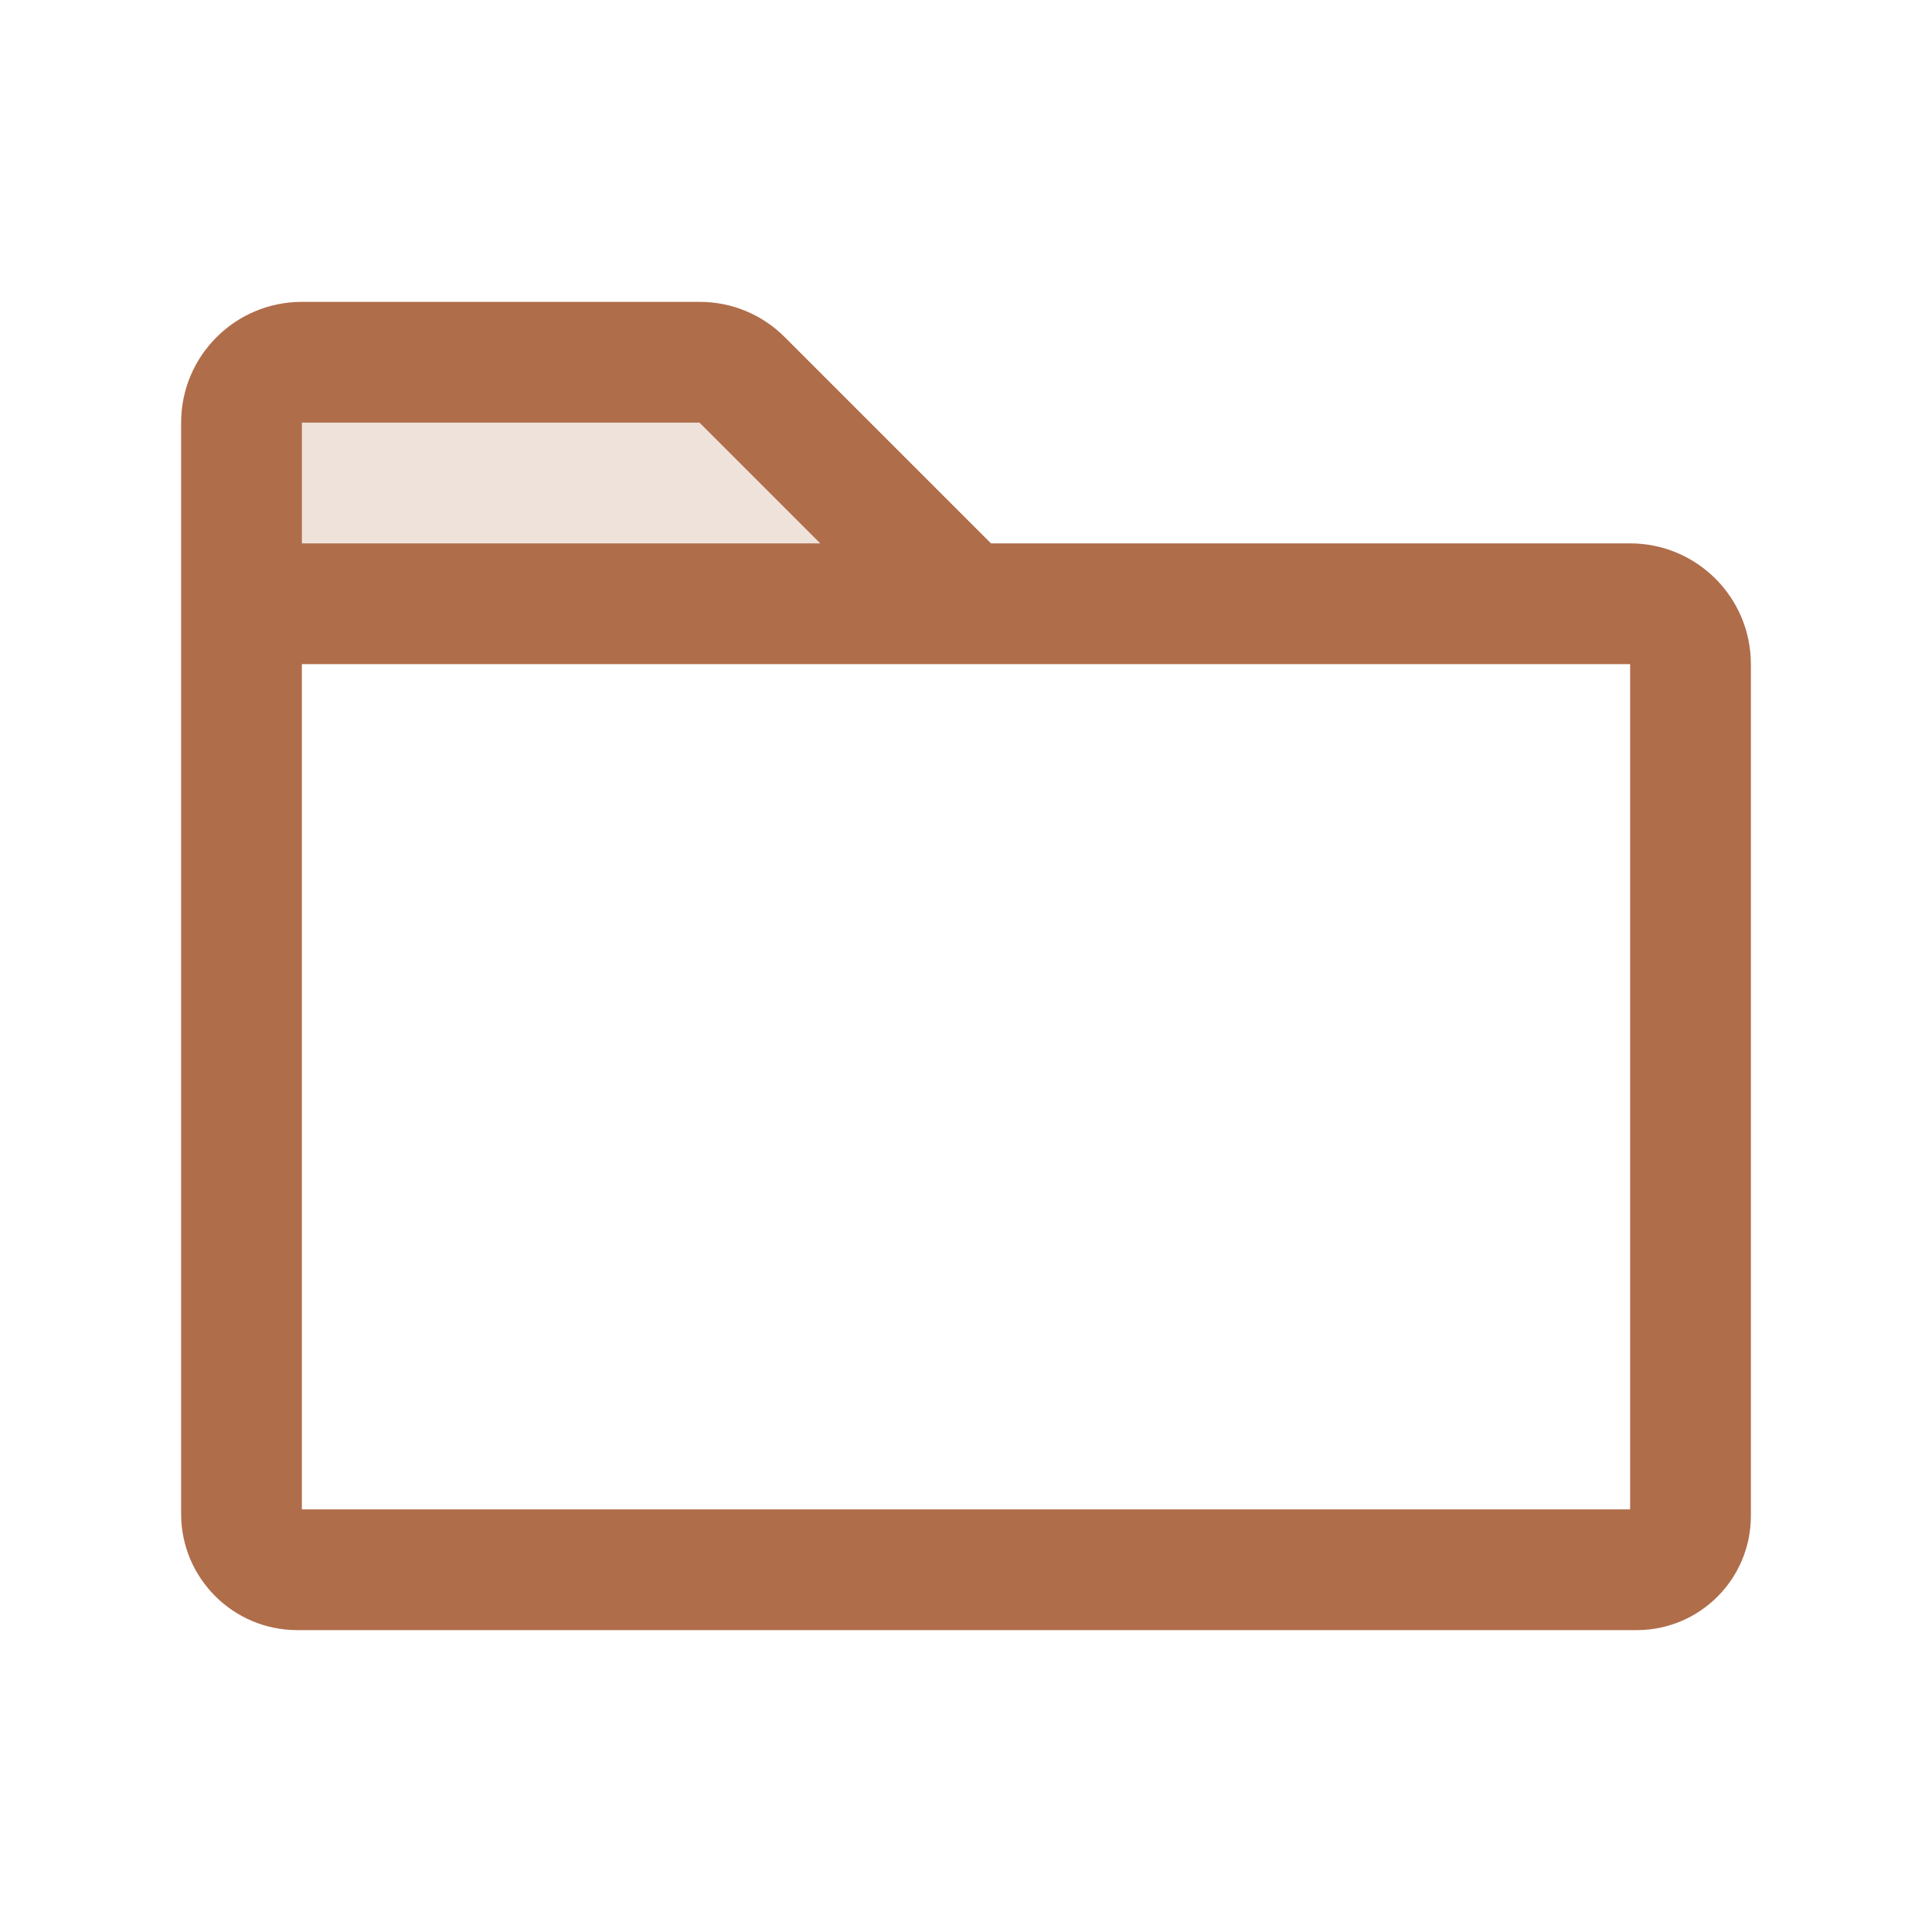
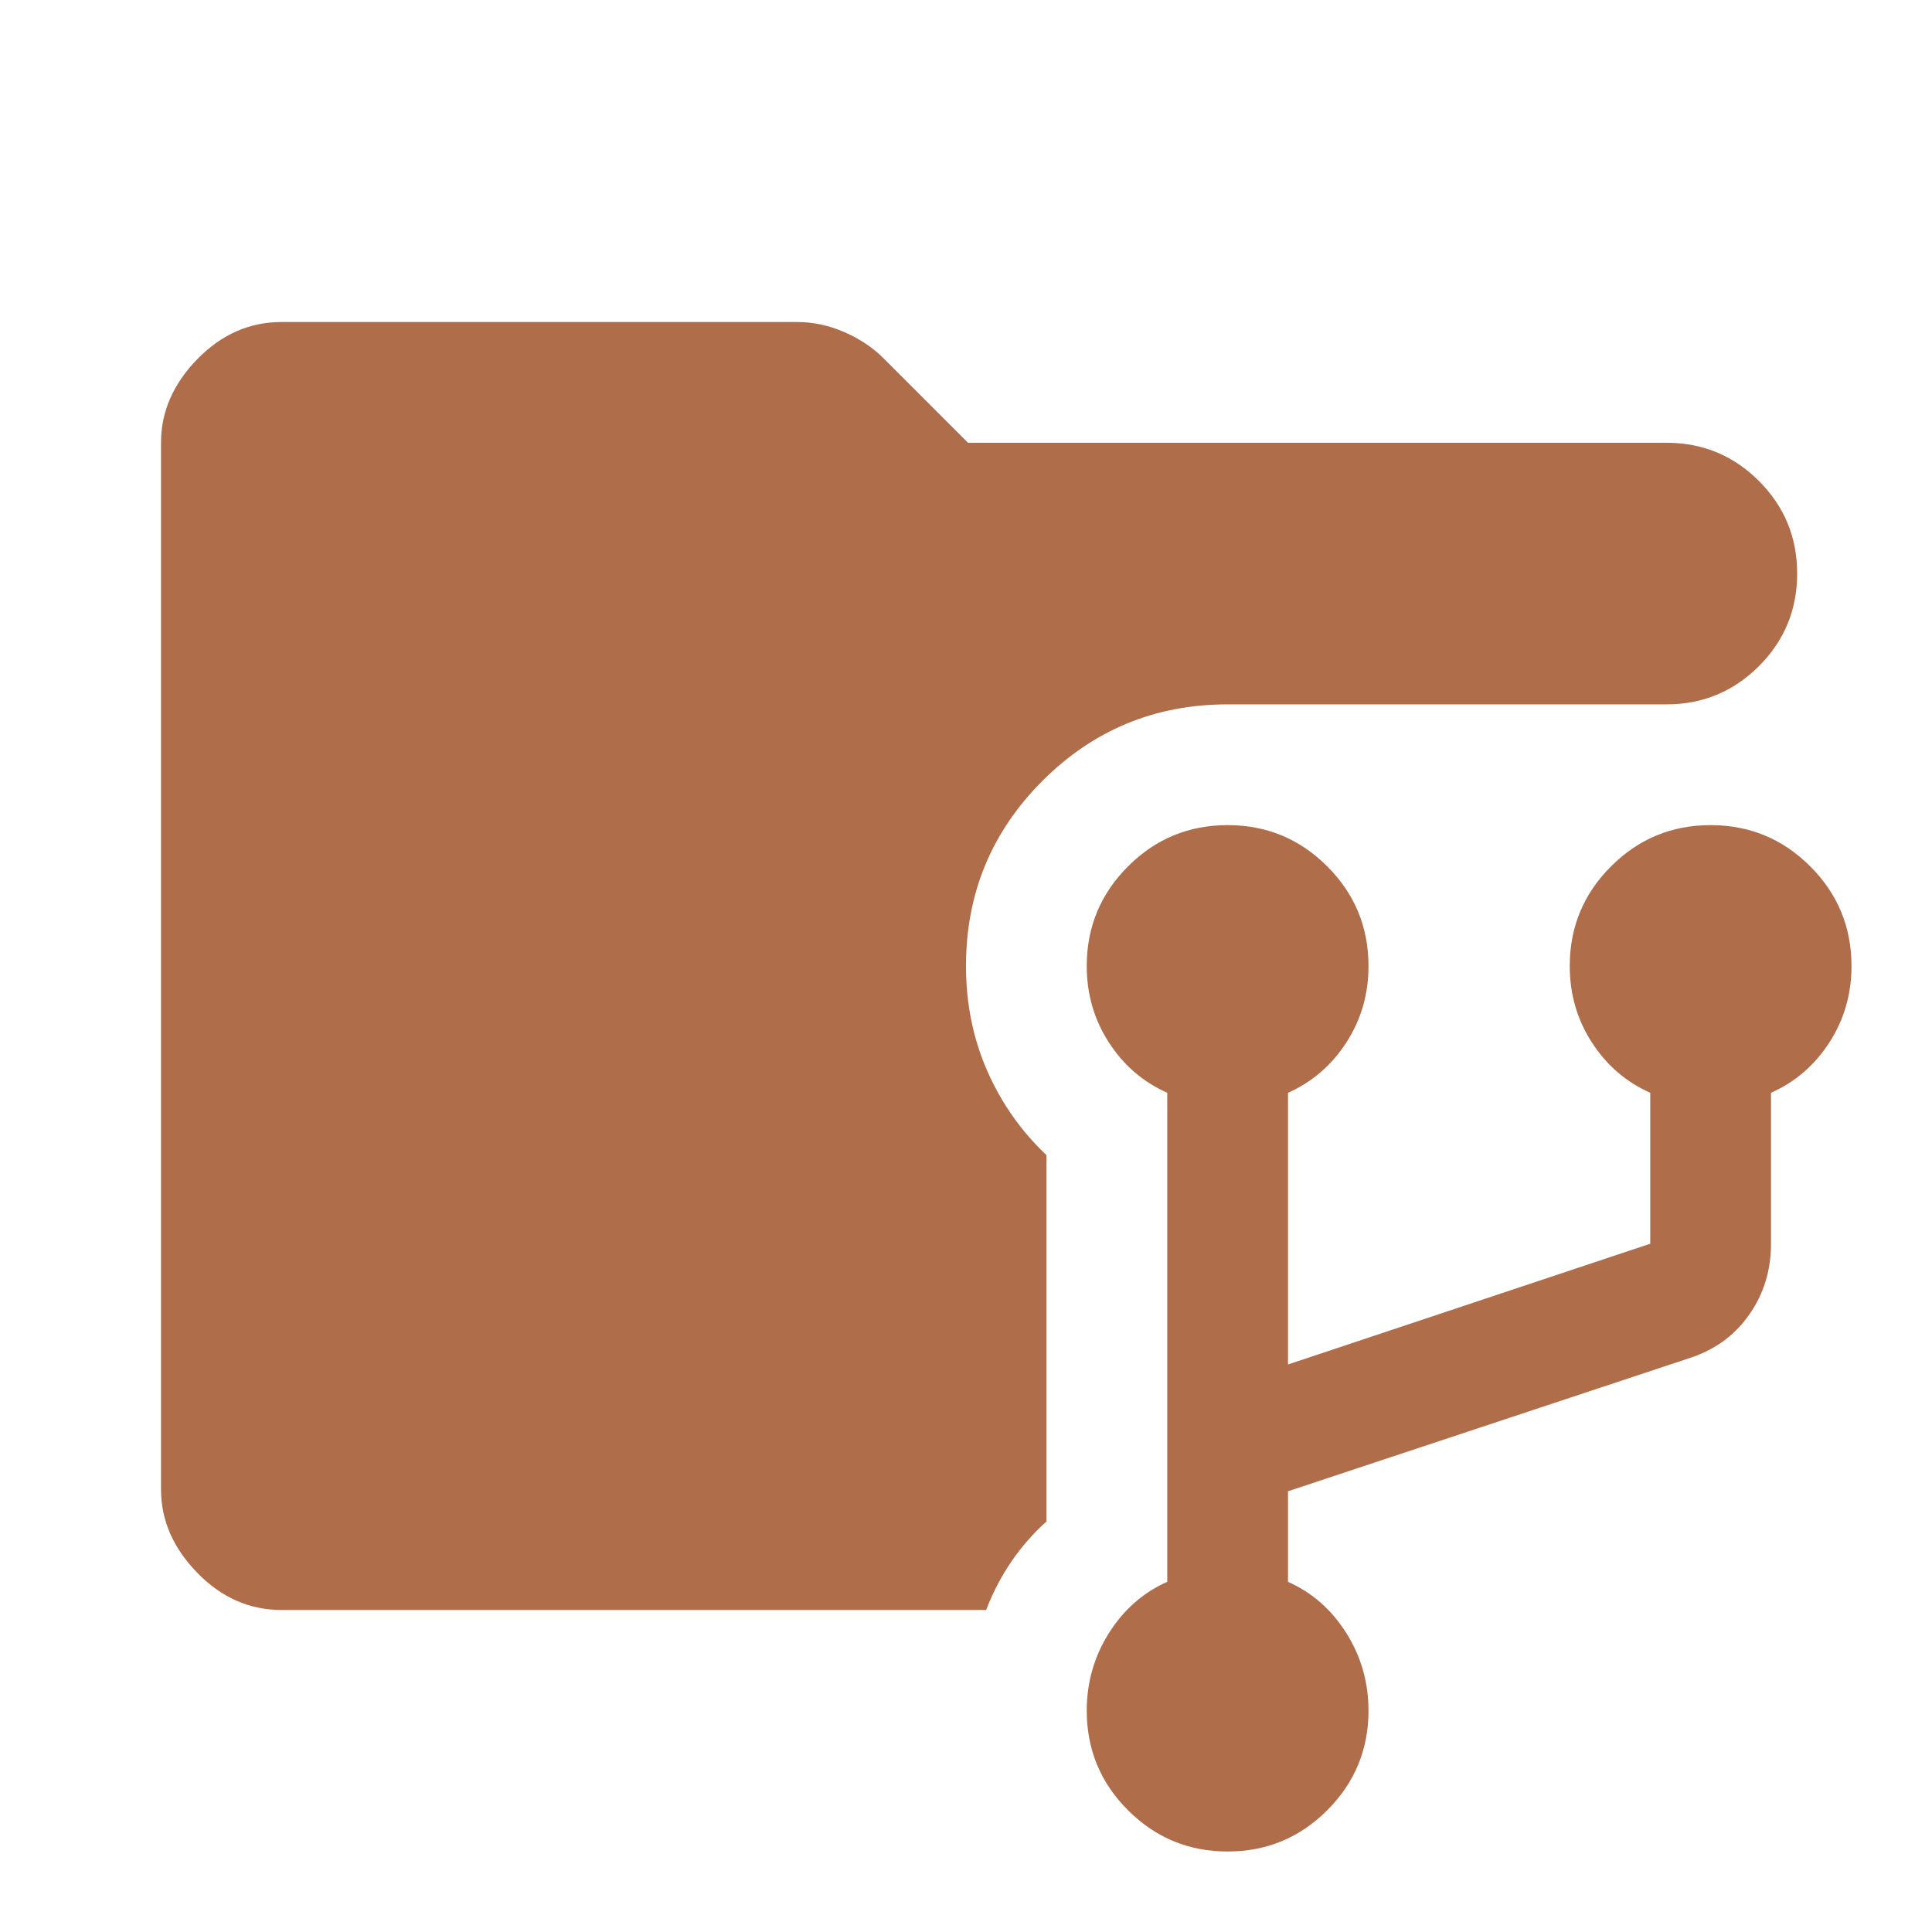
- <svg xmlns="http://www.w3.org/2000/svg" viewBox="0 0 256 256" fill="#b06d4a">
-   <path d="M128,80H32V56a8,8,0,0,1,8-8H92.69a8,8,0,0,1,5.65,2.34Z" opacity="0.2" />
-   <path d="M216,72H131.31L104,44.69A15.86,15.86,0,0,0,92.69,40H40A16,16,0,0,0,24,56V200.62A15.4,15.4,0,0,0,39.38,216H216.89A15.13,15.13,0,0,0,232,200.89V88A16,16,0,0,0,216,72ZM92.69,56l16,16H40V56ZM216,200H40V88H216Z" />
+ <svg xmlns="http://www.w3.org/2000/svg" fill="#b06d4a" width="48" height="48" viewBox="0 -960 960 960">
+   <path d="M560.5-60.5Q540-81 540-110q0-21 11-38.5t29-25.5v-243q-18-8-29-25t-11-38q0-29 20.5-49.5T610-550q29 0 49.5 20.5T680-480q0 21-11 38t-29 25v135l180-60v-75q-18-8-29-25t-11-38q0-29 20.5-49.5T850-550q29 0 49.5 20.5T920-480q0 21-11 38t-29 25v75q0 20-11 35.5T839-285l-199 66v45q18 8 29 25.5t11 38.5q0 29-20.5 49.5T610-40q-29 0-49.5-20.5ZM140-160q-24 0-42-18.5T80-220v-520q0-23 18-41.5t42-18.5h256q12 0 23.5 5t19.5 13l42 42h347q27 0 46 19t19 46q0 27-19 46t-46 19H610q-54 0-92 38t-38 92q0 28 10.5 52t29.5 42v182q-10 9-17.5 20T490-160H140Z" />
</svg>
